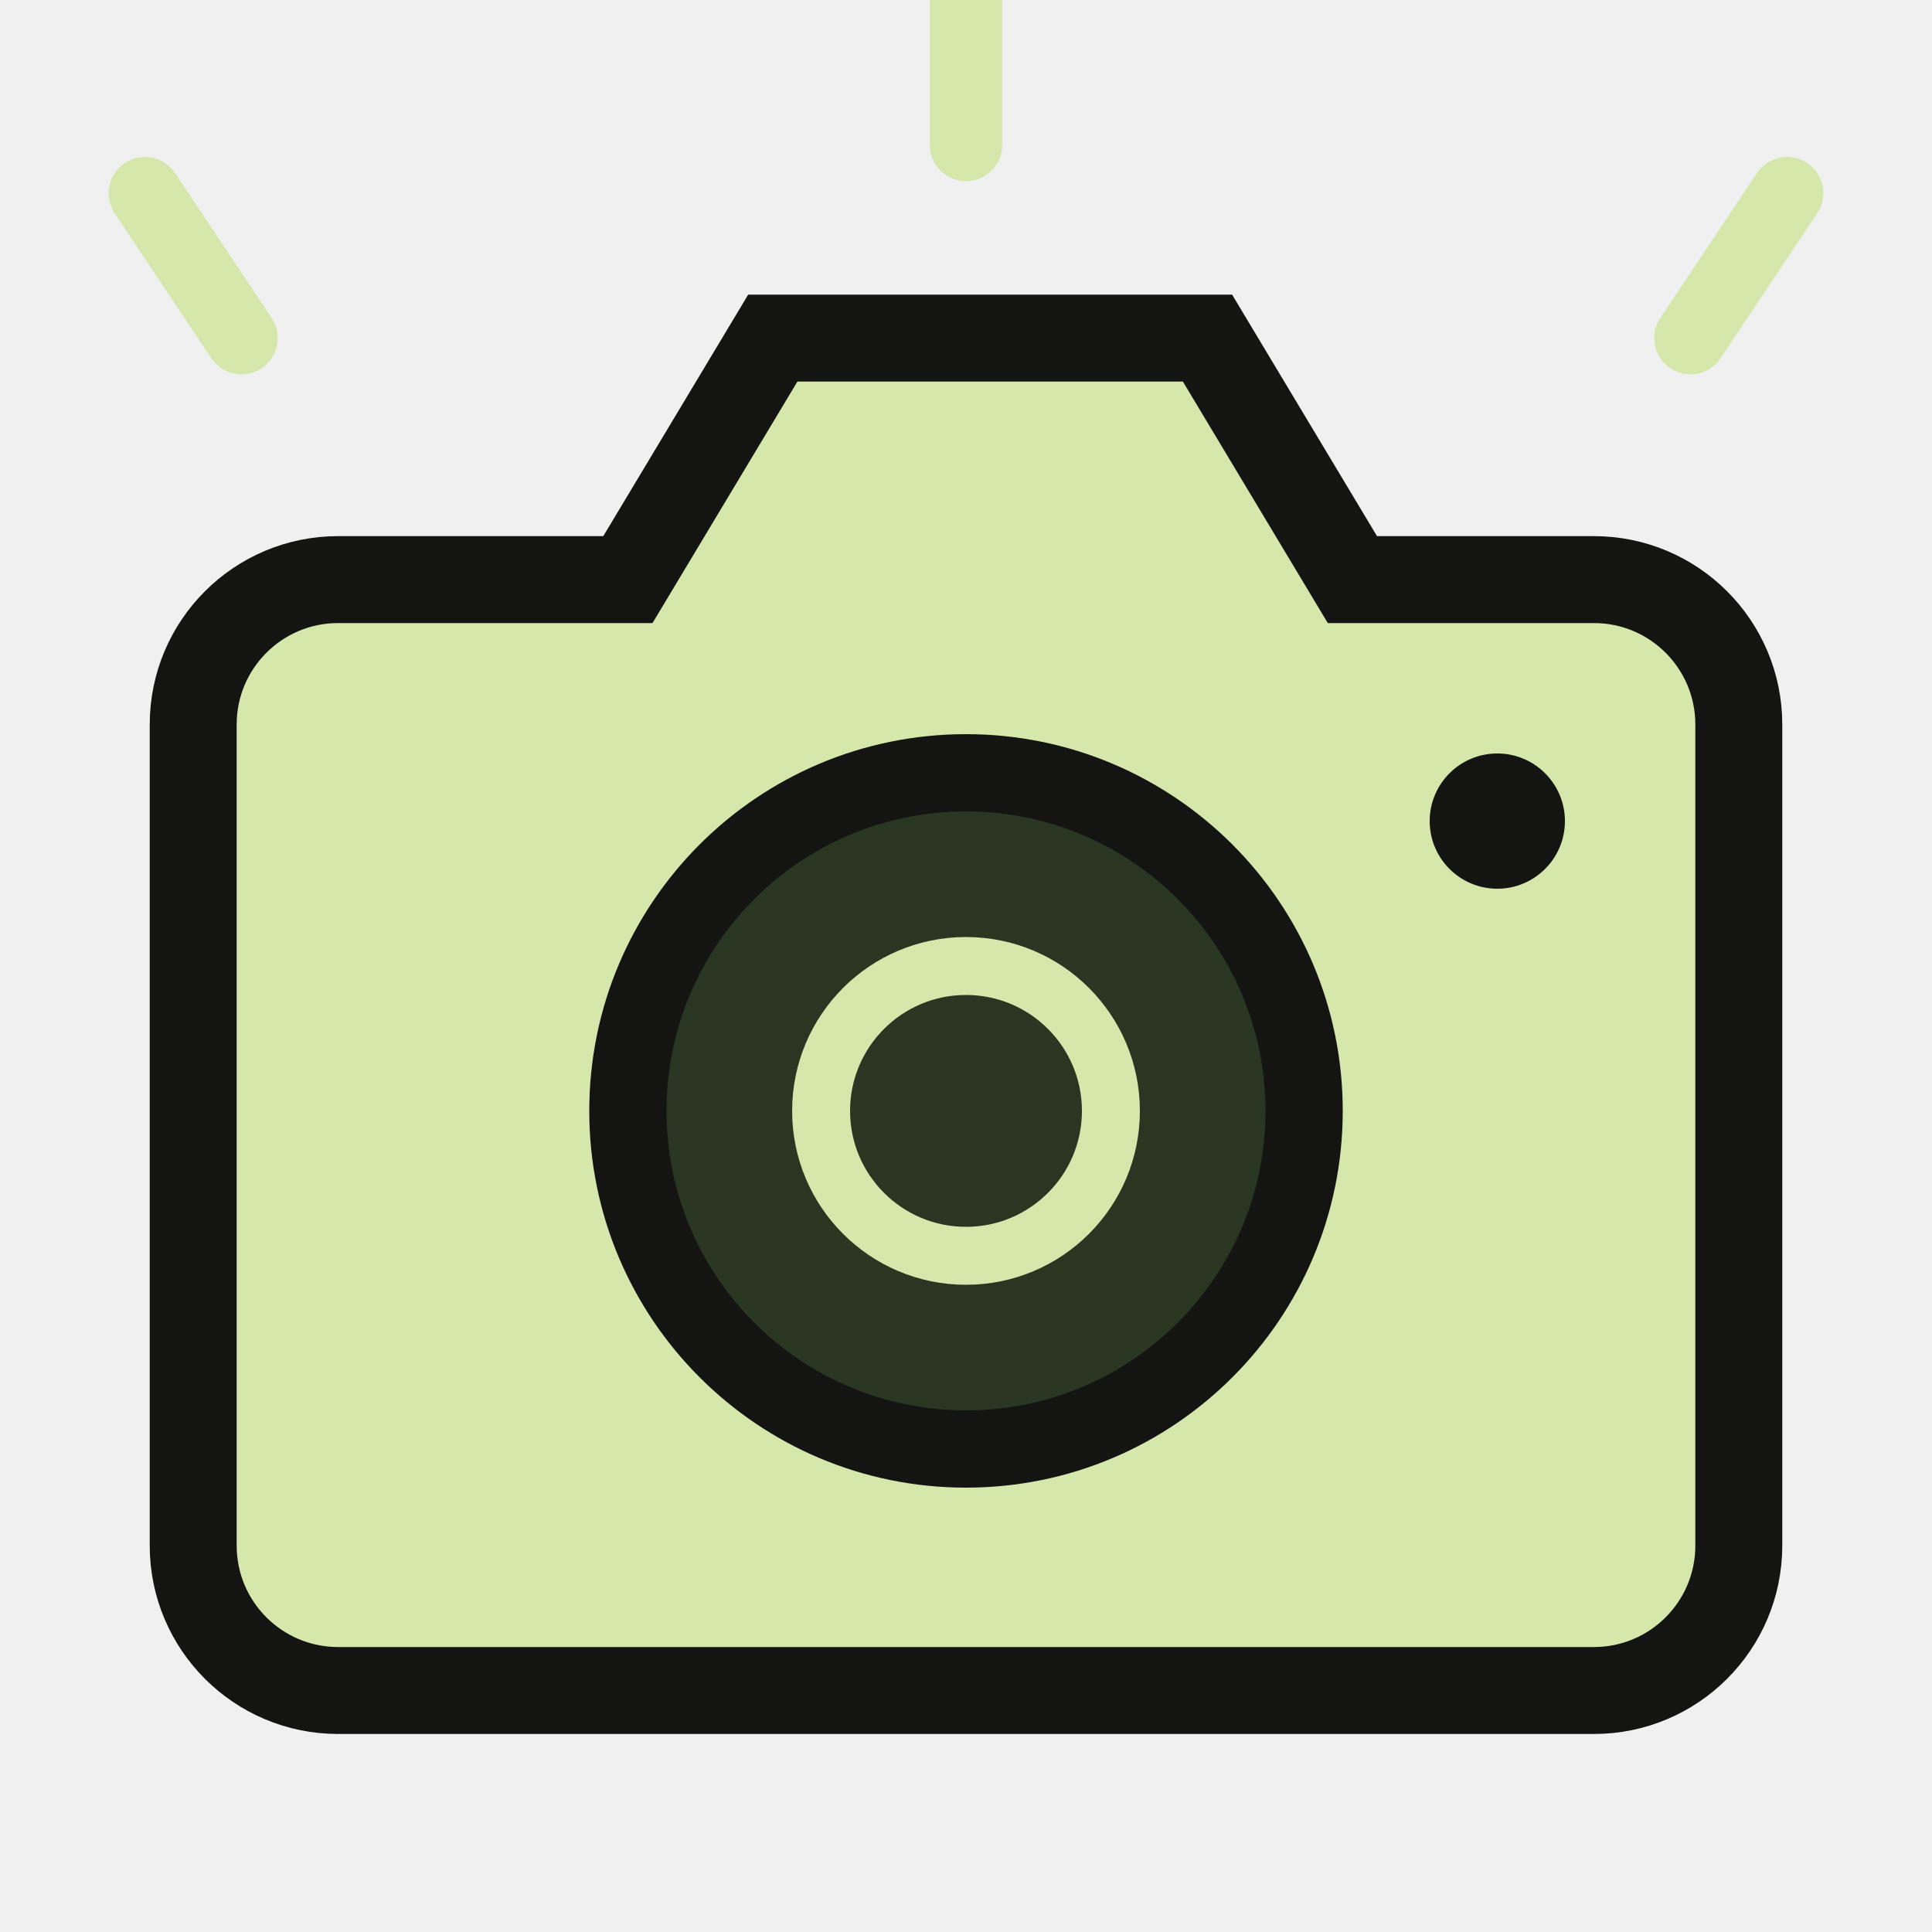
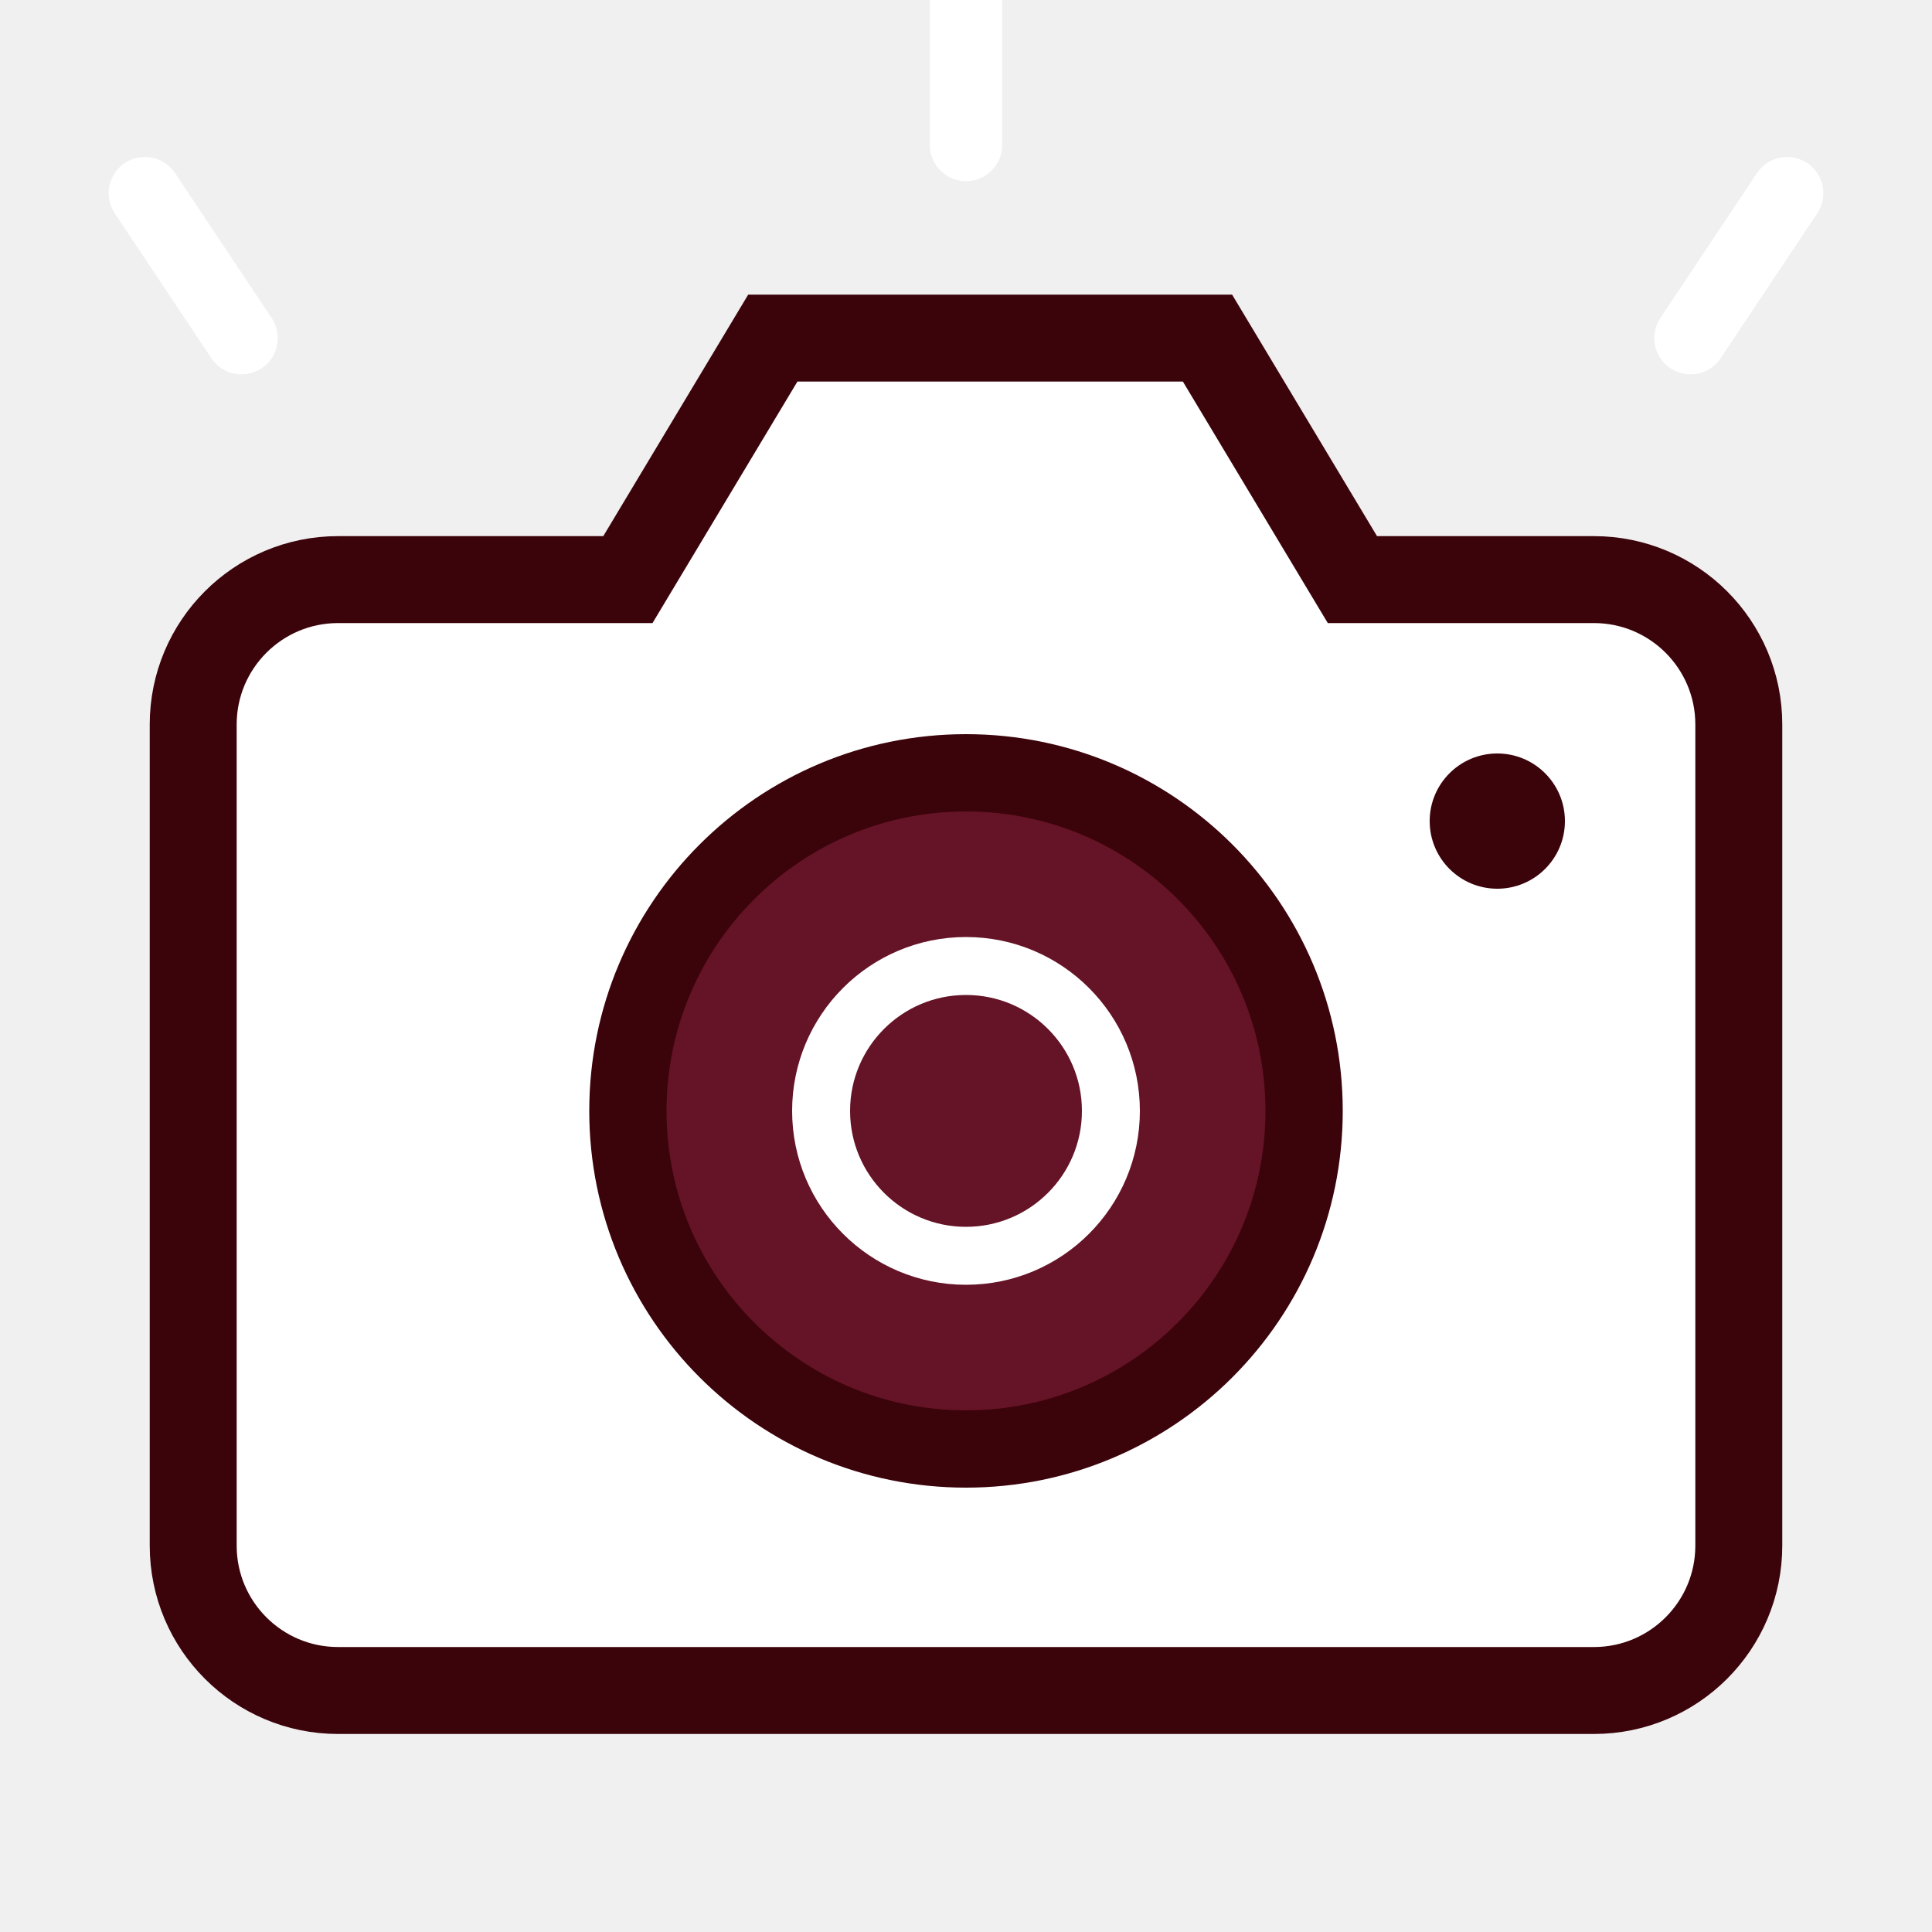
<svg xmlns="http://www.w3.org/2000/svg" width="40" height="40" viewBox="0 0 40 40">
-   <path d="M7 12h6l3-5h9l3 5h5a3 3 0 0 1 3 3v17a3 3 0 0 1-3 3H7a3 3 0 0 1-3-3V15a3 3 0 0 1 3-3Z" fill="#d6e7ab" stroke="#141512" stroke-width="1.8" />
-   <circle cx="20" cy="23" r="7" fill="#283622" stroke="#141512" stroke-width="1.6" />
-   <circle cx="20" cy="23" r="3" fill="none" stroke="#d6e7ab" stroke-width="1.2" />
-   <circle cx="31" cy="17" r="1.4" fill="#141512" />
-   <path d="M5 7 3 4M35 7l2-3M20 3V0" fill="none" stroke="#d6e7ab" stroke-width="1.5" stroke-linecap="round" />
+   <path d="M7 12h6l3-5h9l3 5h5a3 3 0 0 1 3 3v17a3 3 0 0 1-3 3H7a3 3 0 0 1-3-3V15a3 3 0 0 1 3-3Z" fill="#ffffff" stroke="#3b030a" stroke-width="1.8" />
+   <circle cx="20" cy="23" r="7" fill="#651326" stroke="#3b030a" stroke-width="1.6" />
+   <circle cx="20" cy="23" r="3" fill="none" stroke="#ffffff" stroke-width="1.2" />
+   <circle cx="31" cy="17" r="1.4" fill="#3b030a" />
+   <path d="M5 7 3 4M35 7l2-3M20 3V0" fill="none" stroke="#ffffff" stroke-width="1.5" stroke-linecap="round" />
</svg>
